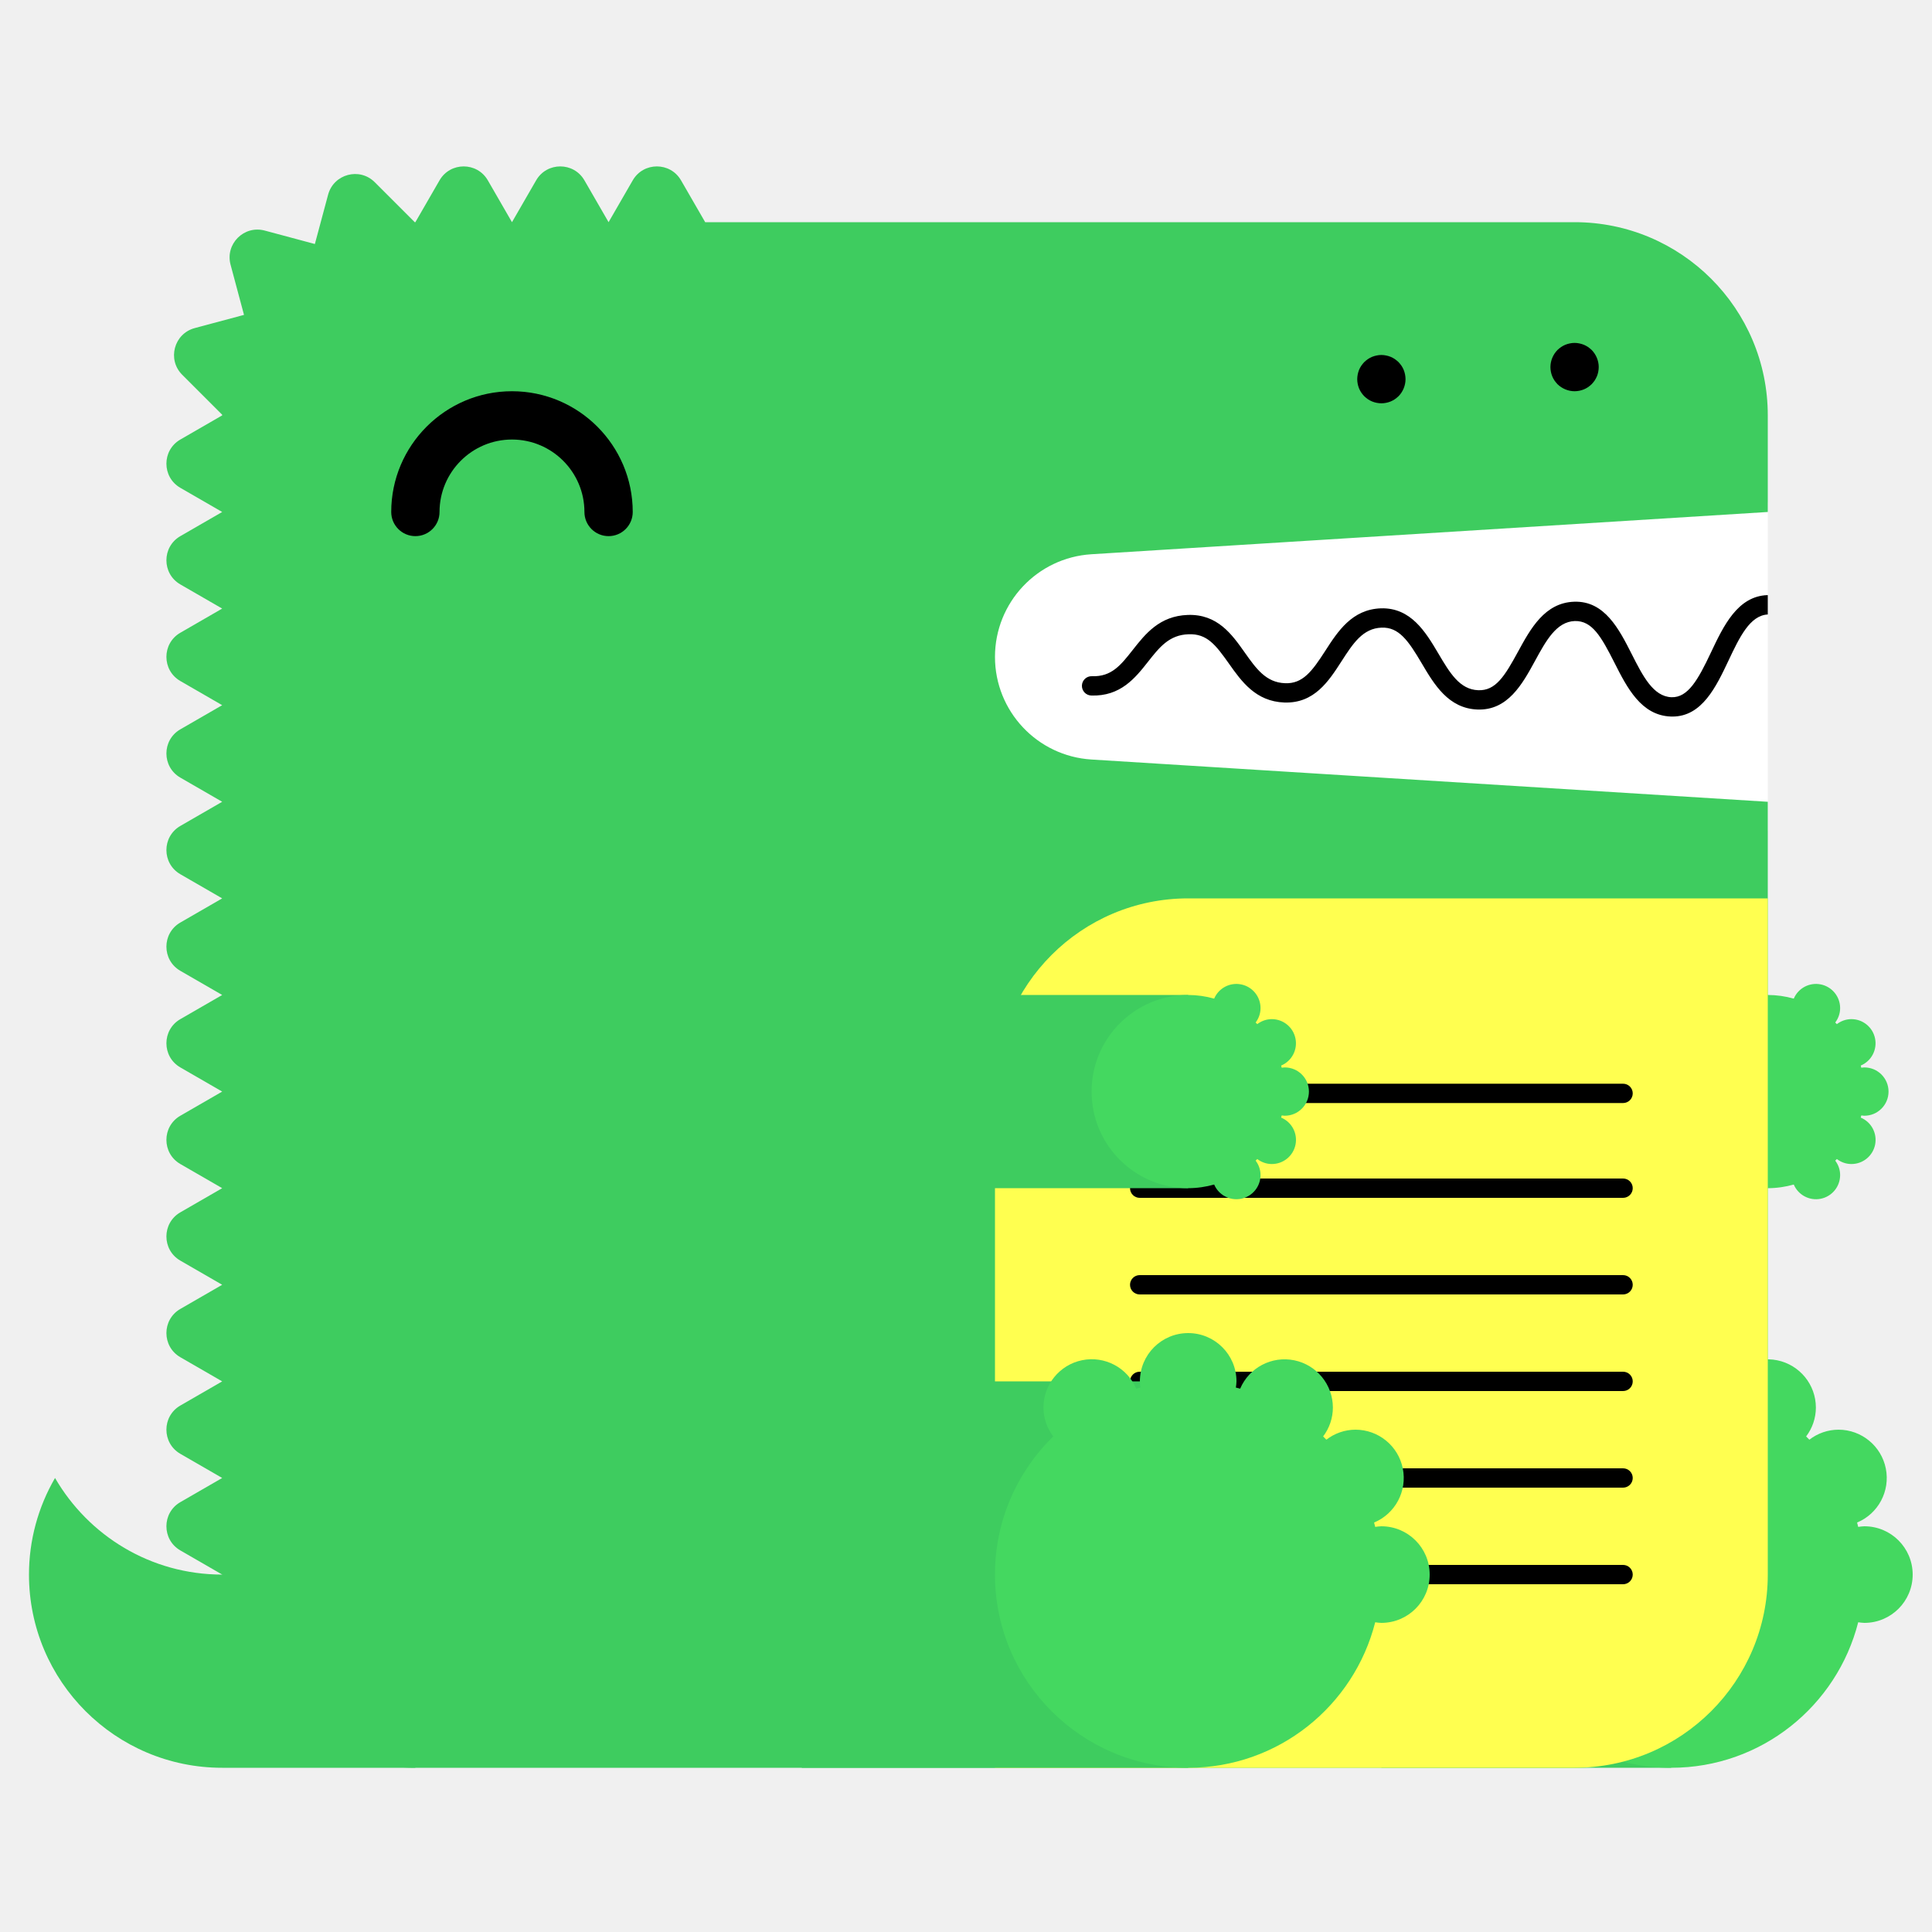
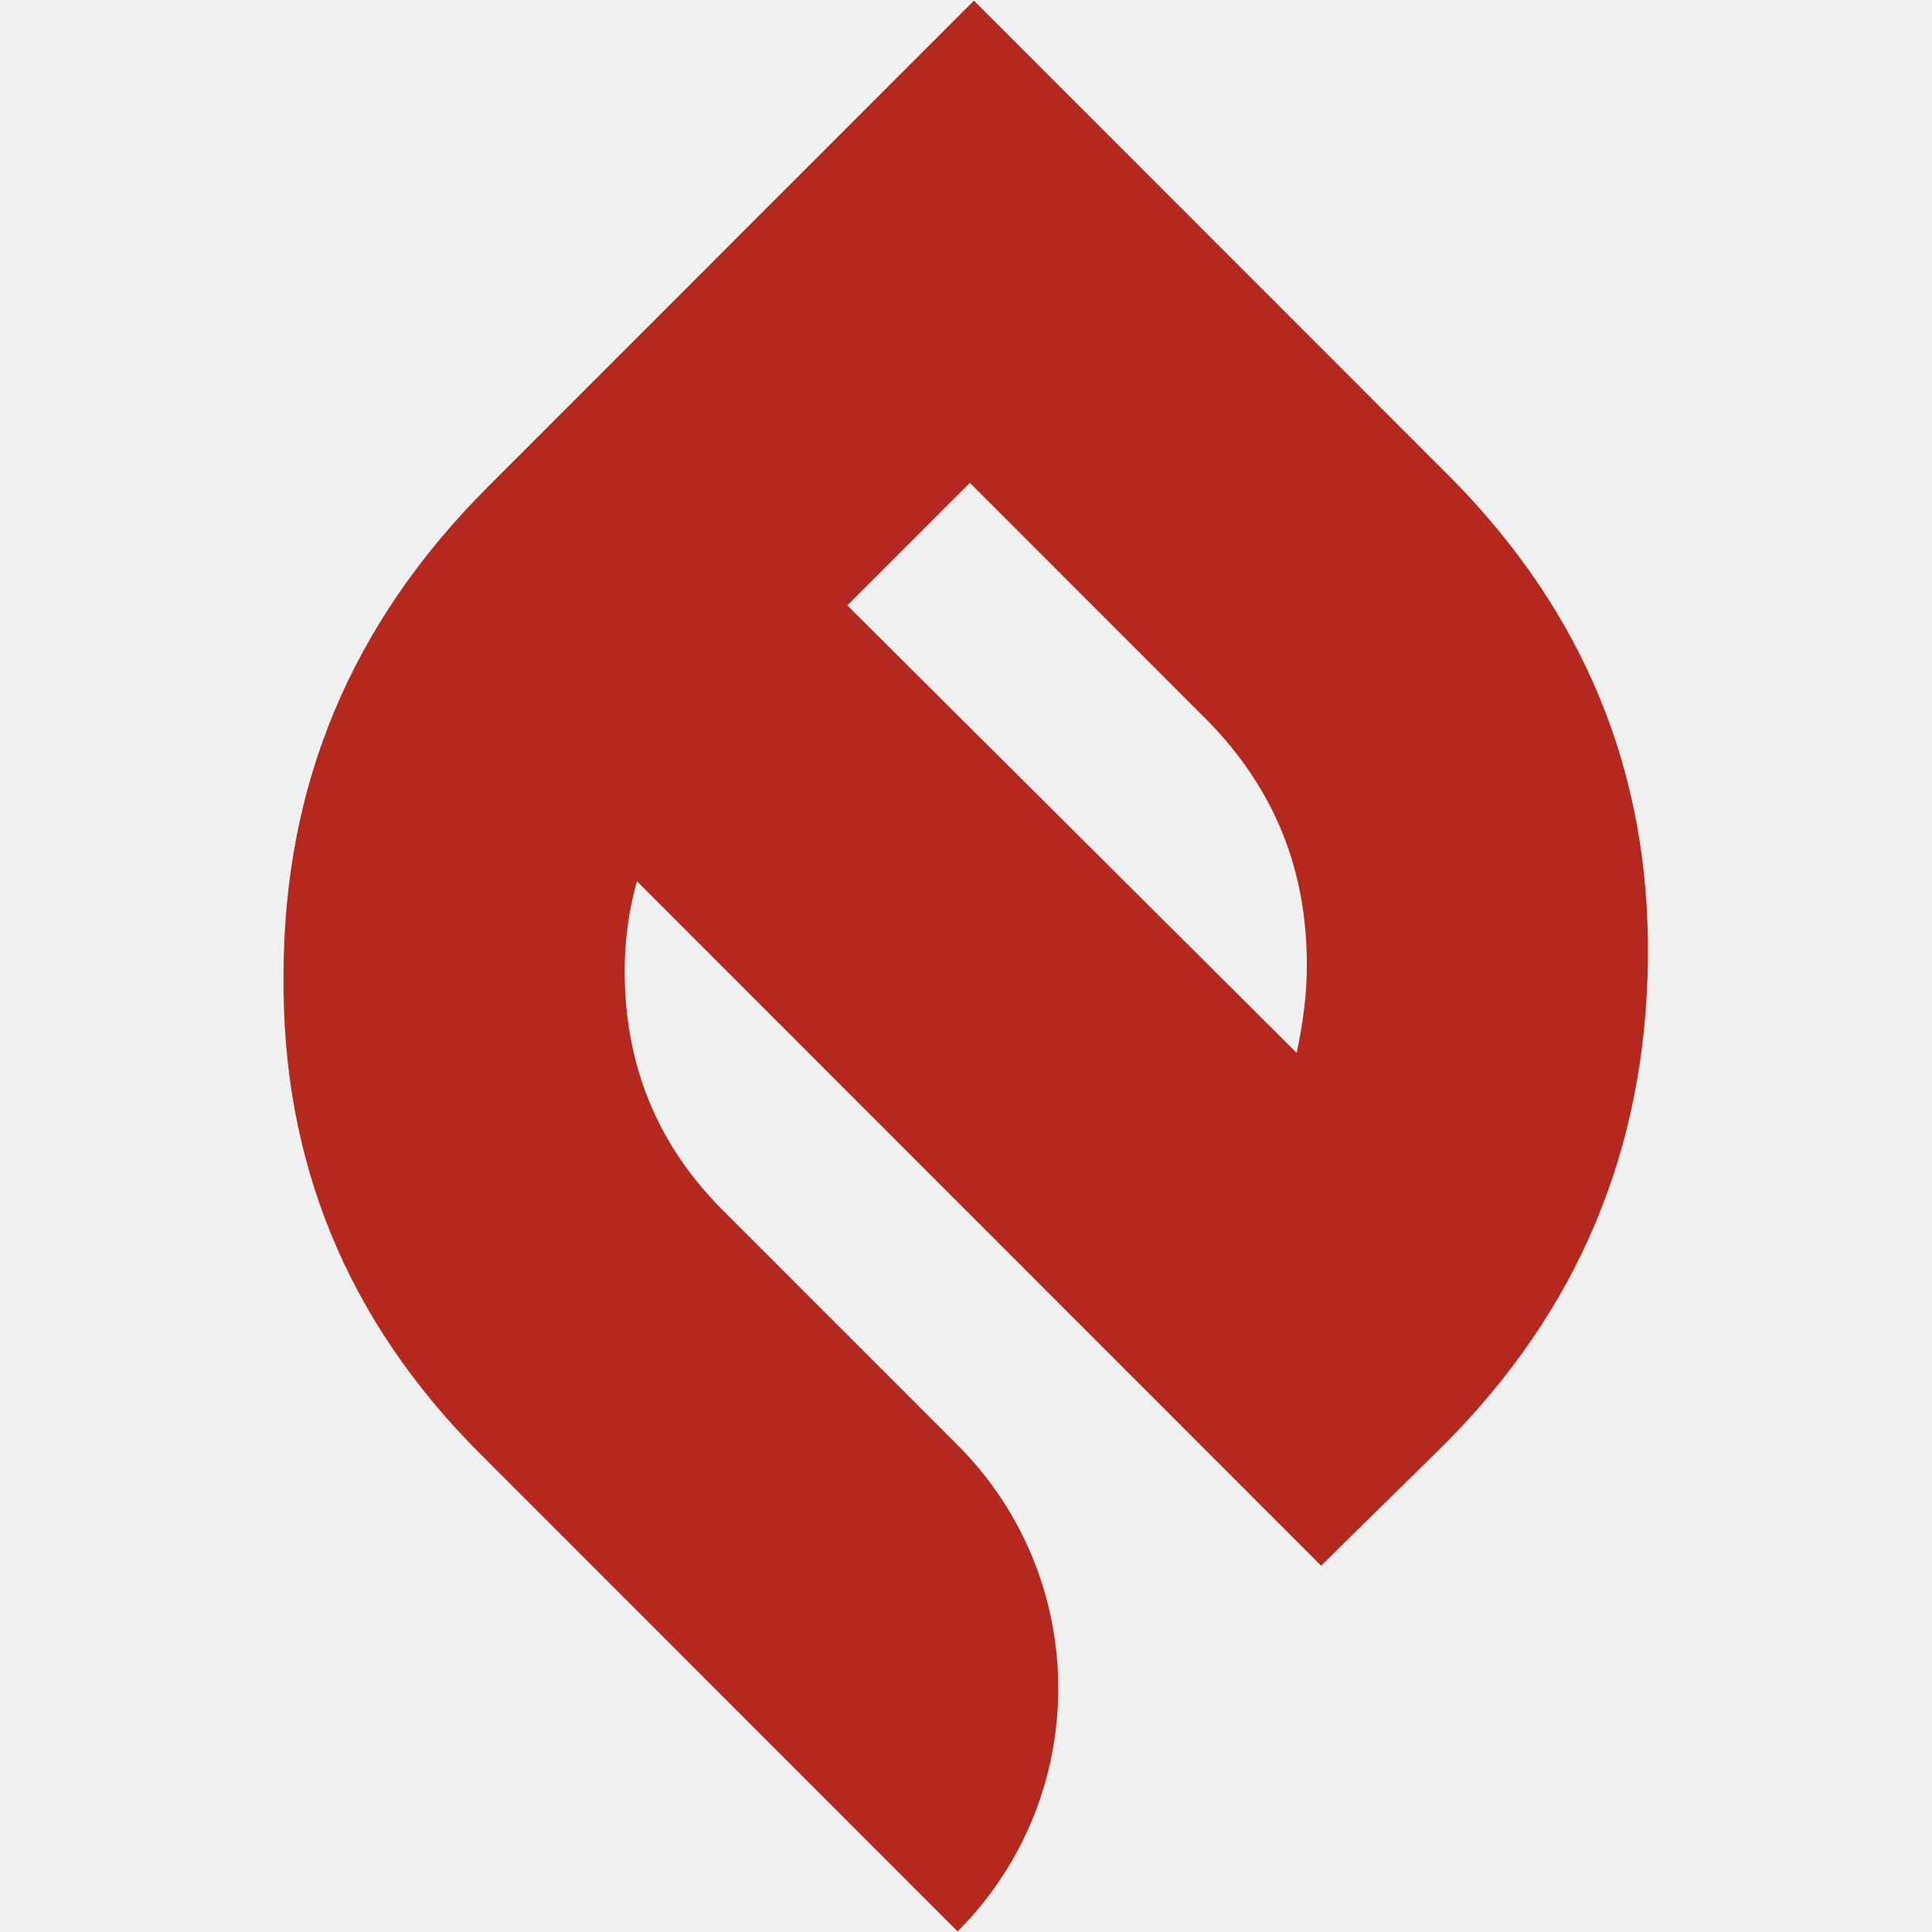
- <svg xmlns="http://www.w3.org/2000/svg" width="200" height="200" viewBox="0 0 200 200">
-   <g fill="none" fill-rule="evenodd">
-     <path fill="#FFF" d="M99 52h84v34H99z" />
-     <path d="M23 163c-7.398 0-13.843-4.027-17.303-10A19.886 19.886 0 0 0 3 163c0 11.046 8.954 20 20 20h20v-20H23z" fill="#3ECC5F" />
-     <path d="M112.98 57.376L183 53V43c0-11.046-8.954-20-20-20H73l-2.5-4.33c-1.112-1.925-3.889-1.925-5 0L63 23l-2.5-4.33c-1.111-1.925-3.889-1.925-5 0L53 23l-2.5-4.33c-1.111-1.925-3.889-1.925-5 0L43 23c-.022 0-.042.003-.065.003l-4.142-4.141c-1.57-1.571-4.252-.853-4.828 1.294l-1.369 5.104-5.192-1.392c-2.148-.575-4.111 1.389-3.535 3.536l1.39 5.193-5.102 1.367c-2.148.576-2.867 3.259-1.296 4.83l4.142 4.142c0 .021-.003.042-.003.064l-4.33 2.5c-1.925 1.111-1.925 3.889 0 5L23 53l-4.33 2.5c-1.925 1.111-1.925 3.889 0 5L23 63l-4.33 2.5c-1.925 1.111-1.925 3.889 0 5L23 73l-4.33 2.5c-1.925 1.111-1.925 3.889 0 5L23 83l-4.33 2.5c-1.925 1.111-1.925 3.889 0 5L23 93l-4.33 2.5c-1.925 1.111-1.925 3.889 0 5L23 103l-4.33 2.5c-1.925 1.111-1.925 3.889 0 5L23 113l-4.33 2.5c-1.925 1.111-1.925 3.889 0 5L23 123l-4.33 2.5c-1.925 1.111-1.925 3.889 0 5L23 133l-4.33 2.5c-1.925 1.111-1.925 3.889 0 5L23 143l-4.33 2.5c-1.925 1.111-1.925 3.889 0 5L23 153l-4.33 2.5c-1.925 1.111-1.925 3.889 0 5L23 163c0 11.046 8.954 20 20 20h120c11.046 0 20-8.954 20-20V83l-70.02-4.376A10.645 10.645 0 0 1 103 68c0-5.621 4.37-10.273 9.98-10.624" fill="#3ECC5F" />
-     <path fill="#3ECC5F" d="M143 183h30v-40h-30z" />
-     <path d="M193 158c-.219 0-.428.037-.639.064-.038-.15-.074-.301-.116-.451A5 5 0 0 0 190.32 148a4.96 4.96 0 0 0-3.016 1.036 26.531 26.531 0 0 0-.335-.336 4.955 4.955 0 0 0 1.011-2.987 5 5 0 0 0-9.599-1.959c-.148-.042-.297-.077-.445-.115.027-.211.064-.42.064-.639a5 5 0 0 0-5-5 5 5 0 0 0-5 5c0 .219.037.428.064.639-.148.038-.297.073-.445.115a4.998 4.998 0 0 0-9.599 1.959c0 1.125.384 2.151 1.011 2.987-3.717 3.632-6.031 8.693-6.031 14.3 0 11.046 8.954 20 20 20 9.339 0 17.16-6.41 19.361-15.064.211.027.42.064.639.064a5 5 0 0 0 5-5 5 5 0 0 0-5-5" fill="#44D860" />
-     <path fill="#3ECC5F" d="M153 123h30v-20h-30z" />
-     <path d="M193 115.5a2.5 2.5 0 1 0 0-5c-.109 0-.214.019-.319.032-.02-.075-.037-.15-.058-.225a2.501 2.501 0 0 0-.963-4.807c-.569 0-1.088.197-1.508.518a6.653 6.653 0 0 0-.168-.168c.314-.417.506-.931.506-1.494a2.5 2.5 0 0 0-4.8-.979A9.987 9.987 0 0 0 183 103c-5.522 0-10 4.478-10 10s4.478 10 10 10c.934 0 1.833-.138 2.69-.377a2.5 2.5 0 0 0 4.8-.979c0-.563-.192-1.077-.506-1.494.057-.055.113-.111.168-.168.42.321.939.518 1.508.518a2.5 2.5 0 0 0 .963-4.807c.021-.074.038-.15.058-.225.105.013.21.032.319.032" fill="#44D860" />
-     <path d="M63 55.5a2.5 2.5 0 0 1-2.5-2.5c0-4.136-3.364-7.5-7.5-7.5s-7.5 3.364-7.5 7.5a2.5 2.5 0 1 1-5 0c0-6.893 5.607-12.5 12.5-12.5S65.5 46.107 65.5 53a2.5 2.5 0 0 1-2.5 2.5" fill="#000" />
-     <path d="M103 183h60c11.046 0 20-8.954 20-20V93h-60c-11.046 0-20 8.954-20 20v70z" fill="#FFFF50" />
-     <path d="M168.02 124h-50.04a1 1 0 1 1 0-2h50.04a1 1 0 1 1 0 2m0 20h-50.04a1 1 0 1 1 0-2h50.04a1 1 0 1 1 0 2m0 20h-50.04a1 1 0 1 1 0-2h50.04a1 1 0 1 1 0 2m0-49.814h-50.04a1 1 0 1 1 0-2h50.04a1 1 0 1 1 0 2m0 19.814h-50.04a1 1 0 1 1 0-2h50.04a1 1 0 1 1 0 2m0 20h-50.04a1 1 0 1 1 0-2h50.04a1 1 0 1 1 0 2M183 61.611c-.012 0-.022-.006-.034-.005-3.09.105-4.552 3.196-5.842 5.923-1.346 2.85-2.387 4.703-4.093 4.647-1.889-.068-2.969-2.202-4.113-4.46-1.314-2.594-2.814-5.536-5.963-5.426-3.046.104-4.513 2.794-5.807 5.167-1.377 2.528-2.314 4.065-4.121 3.994-1.927-.07-2.951-1.805-4.136-3.813-1.321-2.236-2.848-4.75-5.936-4.664-2.994.103-4.465 2.385-5.763 4.4-1.373 2.13-2.335 3.428-4.165 3.351-1.973-.07-2.992-1.51-4.171-3.177-1.324-1.873-2.816-3.993-5.895-3.89-2.928.1-4.399 1.97-5.696 3.618-1.232 1.564-2.194 2.802-4.229 2.724a1 1 0 0 0-.072 2c3.017.101 4.545-1.8 5.872-3.487 1.177-1.496 2.193-2.787 4.193-2.855 1.926-.082 2.829 1.115 4.195 3.045 1.297 1.834 2.769 3.914 5.731 4.021 3.103.104 4.596-2.215 5.918-4.267 1.182-1.834 2.202-3.417 4.15-3.484 1.793-.067 2.769 1.35 4.145 3.681 1.297 2.197 2.766 4.686 5.787 4.796 3.125.108 4.634-2.62 5.949-5.035 1.139-2.088 2.214-4.06 4.119-4.126 1.793-.042 2.728 1.595 4.111 4.33 1.292 2.553 2.757 5.445 5.825 5.556l.169.003c3.064 0 4.518-3.075 5.805-5.794 1.139-2.41 2.217-4.68 4.067-4.773v-2z" fill="#000" />
-     <path fill="#3ECC5F" d="M83 183h40v-40H83z" />
-     <path d="M143 158c-.219 0-.428.037-.639.064-.038-.15-.074-.301-.116-.451A5 5 0 0 0 140.32 148a4.96 4.96 0 0 0-3.016 1.036 26.531 26.531 0 0 0-.335-.336 4.955 4.955 0 0 0 1.011-2.987 5 5 0 0 0-9.599-1.959c-.148-.042-.297-.077-.445-.115.027-.211.064-.42.064-.639a5 5 0 0 0-5-5 5 5 0 0 0-5 5c0 .219.037.428.064.639-.148.038-.297.073-.445.115a4.998 4.998 0 0 0-9.599 1.959c0 1.125.384 2.151 1.011 2.987-3.717 3.632-6.031 8.693-6.031 14.3 0 11.046 8.954 20 20 20 9.339 0 17.16-6.41 19.361-15.064.211.027.42.064.639.064a5 5 0 0 0 5-5 5 5 0 0 0-5-5" fill="#44D860" />
-     <path fill="#3ECC5F" d="M83 123h40v-20H83z" />
-     <path d="M133 115.5a2.5 2.5 0 1 0 0-5c-.109 0-.214.019-.319.032-.02-.075-.037-.15-.058-.225a2.501 2.501 0 0 0-.963-4.807c-.569 0-1.088.197-1.508.518a6.653 6.653 0 0 0-.168-.168c.314-.417.506-.931.506-1.494a2.5 2.5 0 0 0-4.8-.979A9.987 9.987 0 0 0 123 103c-5.522 0-10 4.478-10 10s4.478 10 10 10c.934 0 1.833-.138 2.69-.377a2.5 2.5 0 0 0 4.8-.979c0-.563-.192-1.077-.506-1.494.057-.055.113-.111.168-.168.42.321.939.518 1.508.518a2.5 2.5 0 0 0 .963-4.807c.021-.074.038-.15.058-.225.105.013.21.032.319.032" fill="#44D860" />
-     <path d="M143 41.75c-.16 0-.33-.02-.49-.05a2.52 2.52 0 0 1-.47-.14c-.15-.06-.29-.14-.431-.23-.13-.09-.259-.2-.38-.31-.109-.12-.219-.24-.309-.38s-.17-.28-.231-.43a2.619 2.619 0 0 1-.189-.96c0-.16.02-.33.05-.49.03-.16.08-.31.139-.47.061-.15.141-.29.231-.43.09-.13.2-.26.309-.38.121-.11.25-.22.38-.31.141-.09.281-.17.431-.23.149-.06.31-.11.47-.14.32-.07.65-.07.98 0 .159.03.32.08.47.14.149.06.29.14.43.23.13.09.259.2.38.31.11.12.22.25.31.38.09.14.17.28.23.43.06.16.11.31.14.47.029.16.05.33.05.49 0 .66-.271 1.31-.73 1.77-.121.11-.25.22-.38.31-.14.09-.281.17-.43.23a2.565 2.565 0 0 1-.96.19m20-1.25c-.66 0-1.3-.27-1.771-.73a3.802 3.802 0 0 1-.309-.38c-.09-.14-.17-.28-.231-.43a2.619 2.619 0 0 1-.189-.96c0-.66.27-1.3.729-1.77.121-.11.25-.22.38-.31.141-.09.281-.17.431-.23.149-.06.31-.11.47-.14.32-.07.66-.07.98 0 .159.03.32.08.47.14.149.06.29.14.43.23.13.09.259.2.38.31.459.47.73 1.11.73 1.77 0 .16-.021.33-.05.49-.03.16-.08.32-.14.47-.07.15-.14.29-.23.43-.09.13-.2.26-.31.38-.121.11-.25.22-.38.31-.14.09-.281.17-.43.23a2.565 2.565 0 0 1-.96.19" fill="#000" />
+ <svg xmlns="http://www.w3.org/2000/svg" width="1080" zoomAndPan="magnify" viewBox="0 0 810 810" height="1080" preserveAspectRatio="xMidYMid meet" version="1.0">
+   <defs>
+     <clipPath id="df66ddbdfe">
+       <path d="M 118.027 0 L 691 0 L 691 810 L 118.027 810 Z M 118.027 0 " clip-rule="nonzero" />
+     </clipPath>
+   </defs>
+   <g clip-path="url(#df66ddbdfe)">
+     <path fill="#B4281E" d="M 201.102 609.297 C 145.445 553.613 118.043 486.805 118.898 408.852 C 118.898 329.191 147.156 261.523 204.531 204.129 L 408.324 0.27 L 608.695 200.703 C 664.359 257.238 691.758 324.055 690.898 402 C 690.047 481.66 661.785 549.328 605.273 605.863 L 553.895 656.406 L 267.039 369.453 C 263.613 381.441 261.902 394.289 261.902 407.141 C 261.902 446.547 275.602 479.945 303.004 507.359 L 401.477 605.863 C 457.754 662.156 457.754 753.434 401.477 809.73 Z M 543.621 441.406 C 546.191 429.41 547.906 417.422 547.906 404.574 C 547.906 364.312 534.199 330.906 506.797 302.641 L 406.613 202.418 L 355.234 253.812 L 543.621 441.406 " fill-opacity="1" fill-rule="nonzero" />
  </g>
</svg>
